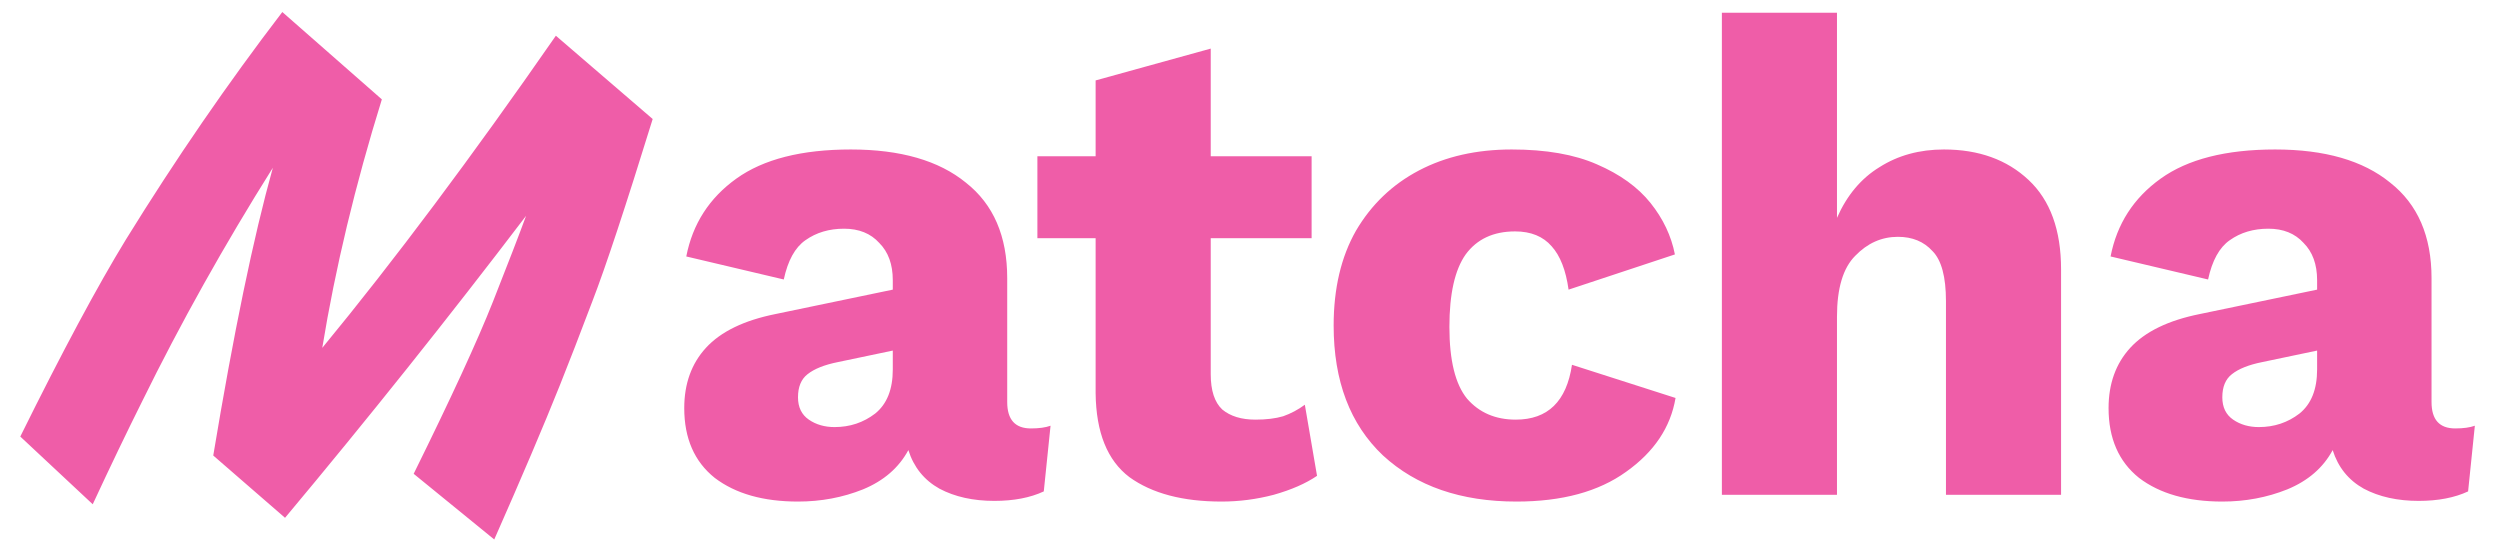
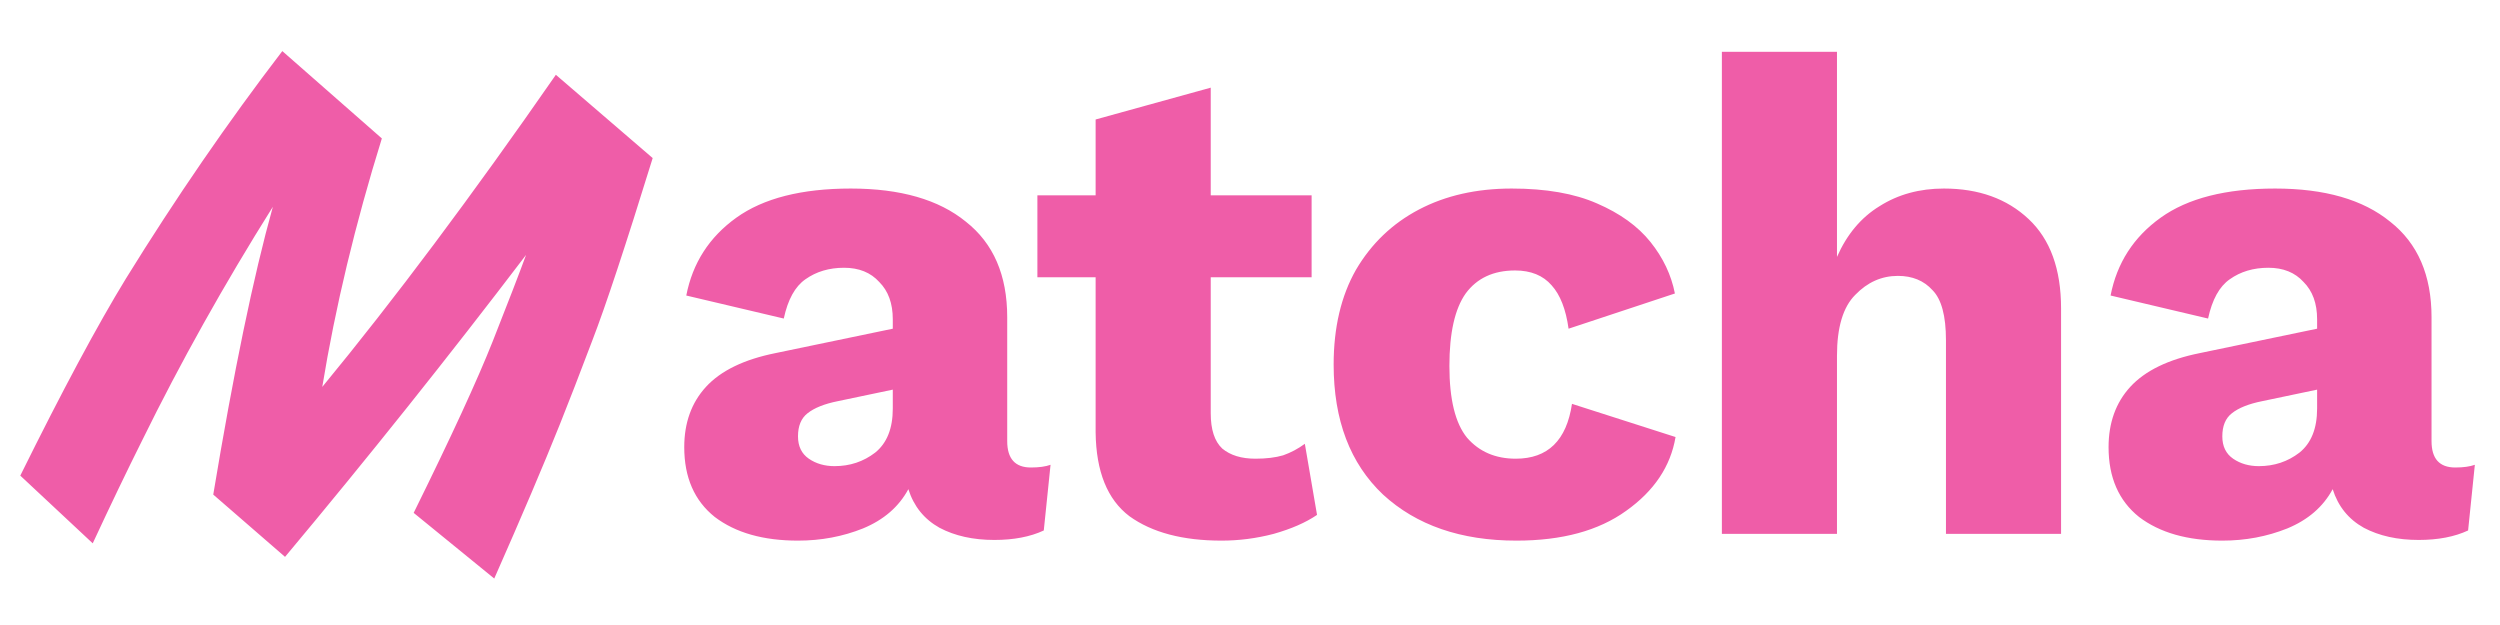
- <svg xmlns="http://www.w3.org/2000/svg" id="logo" width="96" height="21" viewBox="0 0 96 21" fill="none">
+ <svg xmlns="http://www.w3.org/2000/svg" id="logo" width="96" height="24" viewBox="0 0 96 21" fill="none">
  <path d="M20.201 8.288C17.22 12.205 14.134 16.071 10.945 19.884L8.189 17.492C8.969 12.795 9.732 9.111 10.477 6.442C8.605 9.423 6.932 12.413 5.459 15.412C4.87 16.591 4.237 17.908 3.561 19.364L0.779 16.764C2.391 13.505 3.743 10.983 4.835 9.198C6.742 6.113 8.743 3.201 10.841 0.462L14.663 3.816C13.64 7.109 12.877 10.29 12.375 13.358C15.131 10.013 18.121 6.017 21.345 1.372L25.063 4.57C24.023 7.933 23.252 10.264 22.749 11.564C22.264 12.847 21.848 13.921 21.501 14.788C20.877 16.348 20.036 18.324 18.979 20.716L15.885 18.194C17.323 15.282 18.337 13.081 18.927 11.59C19.516 10.099 19.941 8.999 20.201 8.288ZM34.283 10.758C34.283 10.151 34.11 9.675 33.763 9.328C33.434 8.964 32.983 8.782 32.411 8.782C31.839 8.782 31.345 8.929 30.929 9.224C30.53 9.501 30.253 10.004 30.097 10.732L26.353 9.848C26.596 8.6 27.237 7.603 28.277 6.858C29.317 6.113 30.782 5.74 32.671 5.74C34.578 5.74 36.051 6.165 37.091 7.014C38.148 7.846 38.677 9.068 38.677 10.68V15.438C38.677 16.114 38.98 16.452 39.587 16.452C39.899 16.452 40.15 16.417 40.341 16.348L40.081 18.87C39.561 19.113 38.928 19.234 38.183 19.234C37.368 19.234 36.666 19.078 36.077 18.766C35.488 18.437 35.089 17.943 34.881 17.284C34.517 17.96 33.936 18.463 33.139 18.792C32.359 19.104 31.527 19.26 30.643 19.26C29.308 19.26 28.242 18.957 27.445 18.35C26.665 17.726 26.275 16.833 26.275 15.672C26.275 14.736 26.552 13.965 27.107 13.358C27.679 12.734 28.572 12.301 29.785 12.058L34.283 11.122V10.758ZM30.643 15.256C30.643 15.637 30.782 15.923 31.059 16.114C31.336 16.305 31.666 16.4 32.047 16.4C32.636 16.4 33.156 16.227 33.607 15.88C34.058 15.516 34.283 14.953 34.283 14.19V13.462L32.177 13.904C31.657 14.008 31.267 14.164 31.007 14.372C30.764 14.563 30.643 14.857 30.643 15.256ZM50.366 6V9.146H46.492V14.372C46.492 14.996 46.639 15.447 46.934 15.724C47.246 15.984 47.671 16.114 48.208 16.114C48.624 16.114 48.979 16.071 49.274 15.984C49.569 15.88 49.846 15.733 50.106 15.542L50.574 18.272C50.141 18.567 49.586 18.809 48.91 19C48.251 19.173 47.584 19.26 46.908 19.26C45.417 19.26 44.239 18.948 43.372 18.324C42.523 17.683 42.089 16.608 42.072 15.1V9.146H39.836V6H42.072V3.088L46.492 1.866V6H50.366ZM58.05 5.74C59.367 5.74 60.459 5.931 61.325 6.312C62.209 6.693 62.894 7.187 63.38 7.794C63.865 8.401 64.177 9.059 64.316 9.77L60.233 11.122C60.13 10.377 59.913 9.822 59.584 9.458C59.254 9.077 58.786 8.886 58.179 8.886C57.347 8.886 56.715 9.181 56.282 9.77C55.865 10.359 55.657 11.287 55.657 12.552C55.657 13.835 55.883 14.753 56.334 15.308C56.801 15.845 57.425 16.114 58.206 16.114C59.436 16.114 60.156 15.412 60.364 14.008L64.341 15.282C64.151 16.409 63.518 17.353 62.444 18.116C61.386 18.879 59.982 19.26 58.231 19.26C56.099 19.26 54.392 18.671 53.109 17.492C51.844 16.296 51.212 14.632 51.212 12.5C51.212 11.079 51.498 9.865 52.069 8.86C52.659 7.855 53.465 7.083 54.487 6.546C55.51 6.009 56.697 5.74 58.05 5.74ZM66.12 19V0.488H70.54V8.366C70.921 7.499 71.467 6.849 72.177 6.416C72.888 5.965 73.712 5.74 74.647 5.74C75.982 5.74 77.066 6.13 77.897 6.91C78.73 7.69 79.145 8.834 79.145 10.342V19H74.725V11.564C74.725 10.628 74.552 9.987 74.206 9.64C73.876 9.276 73.434 9.094 72.879 9.094C72.255 9.094 71.71 9.337 71.242 9.822C70.773 10.29 70.54 11.07 70.54 12.162V19H66.12ZM88.977 10.758C88.977 10.151 88.803 9.675 88.457 9.328C88.127 8.964 87.677 8.782 87.105 8.782C86.532 8.782 86.038 8.929 85.623 9.224C85.224 9.501 84.947 10.004 84.79 10.732L81.046 9.848C81.289 8.6 81.93 7.603 82.971 6.858C84.01 6.113 85.475 5.74 87.365 5.74C89.271 5.74 90.745 6.165 91.784 7.014C92.842 7.846 93.371 9.068 93.371 10.68V15.438C93.371 16.114 93.674 16.452 94.281 16.452C94.593 16.452 94.844 16.417 95.034 16.348L94.775 18.87C94.254 19.113 93.622 19.234 92.876 19.234C92.062 19.234 91.36 19.078 90.77 18.766C90.181 18.437 89.782 17.943 89.575 17.284C89.21 17.96 88.63 18.463 87.832 18.792C87.052 19.104 86.221 19.26 85.337 19.26C84.002 19.26 82.936 18.957 82.138 18.35C81.359 17.726 80.969 16.833 80.969 15.672C80.969 14.736 81.246 13.965 81.8 13.358C82.373 12.734 83.265 12.301 84.478 12.058L88.977 11.122V10.758ZM85.337 15.256C85.337 15.637 85.475 15.923 85.752 16.114C86.03 16.305 86.359 16.4 86.74 16.4C87.33 16.4 87.85 16.227 88.3 15.88C88.751 15.516 88.977 14.953 88.977 14.19V13.462L86.871 13.904C86.35 14.008 85.96 14.164 85.701 14.372C85.458 14.563 85.337 14.857 85.337 15.256Z" fill="#EF5DA8" />
</svg>
